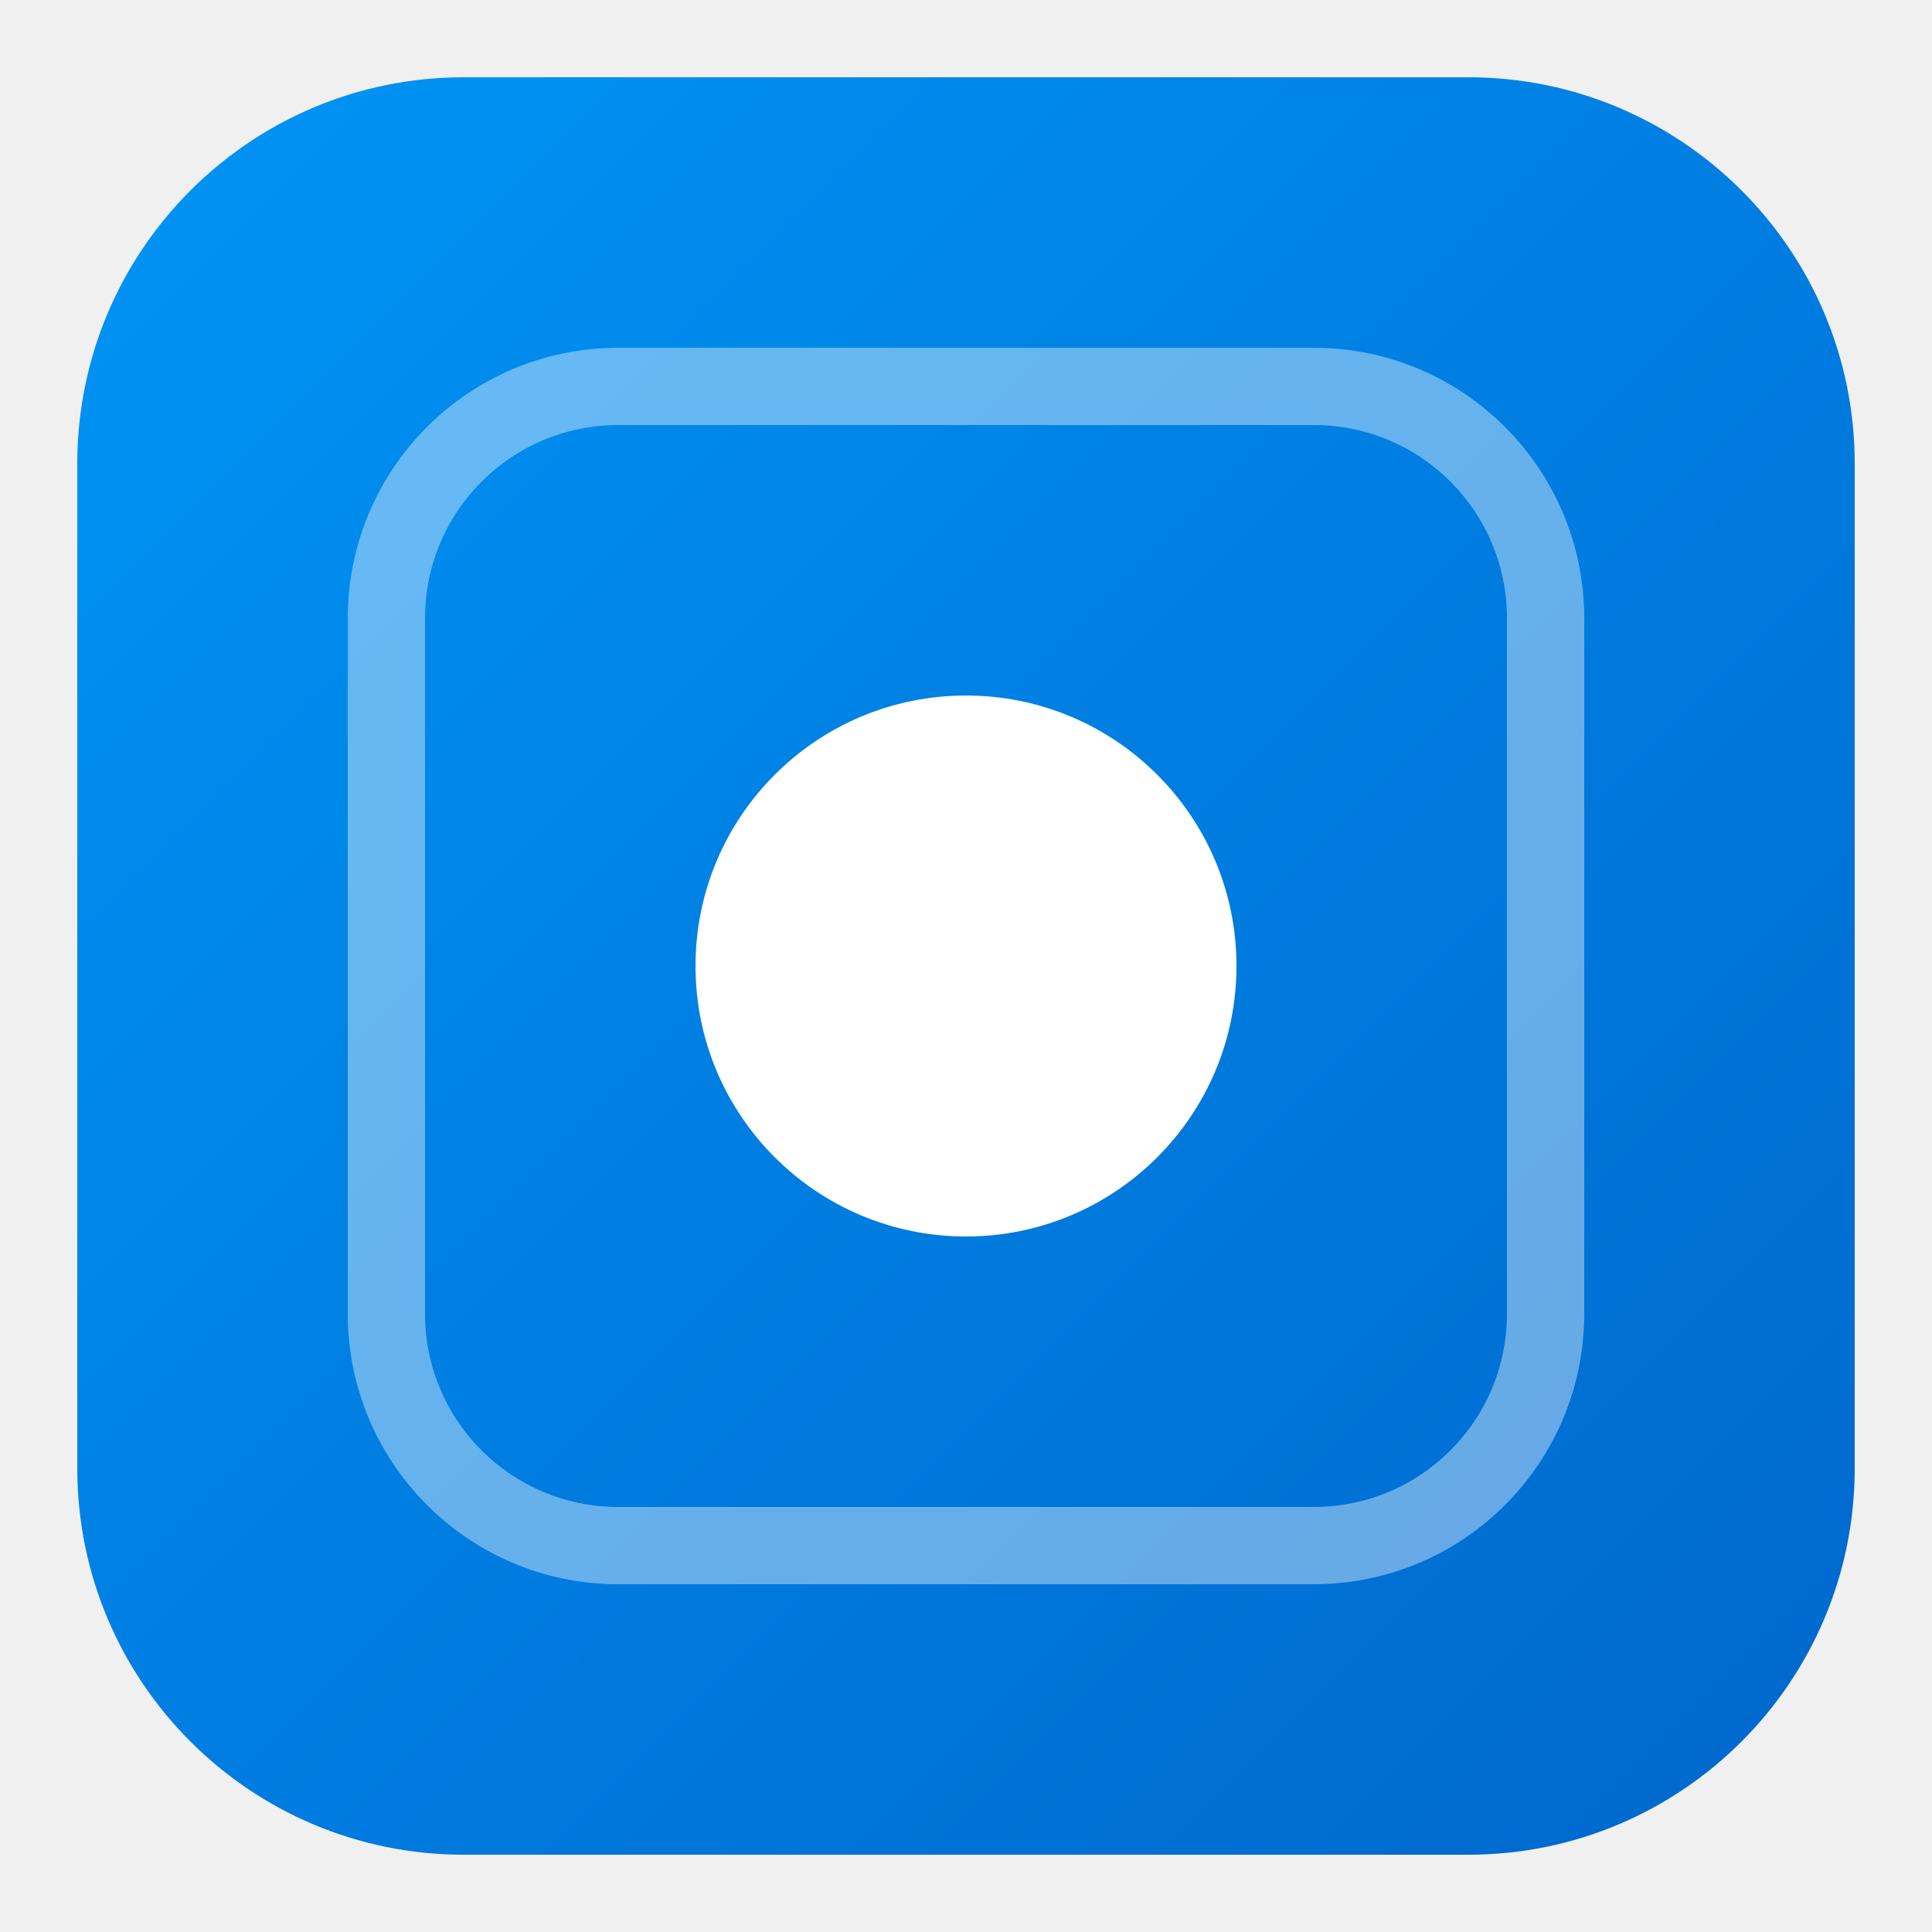
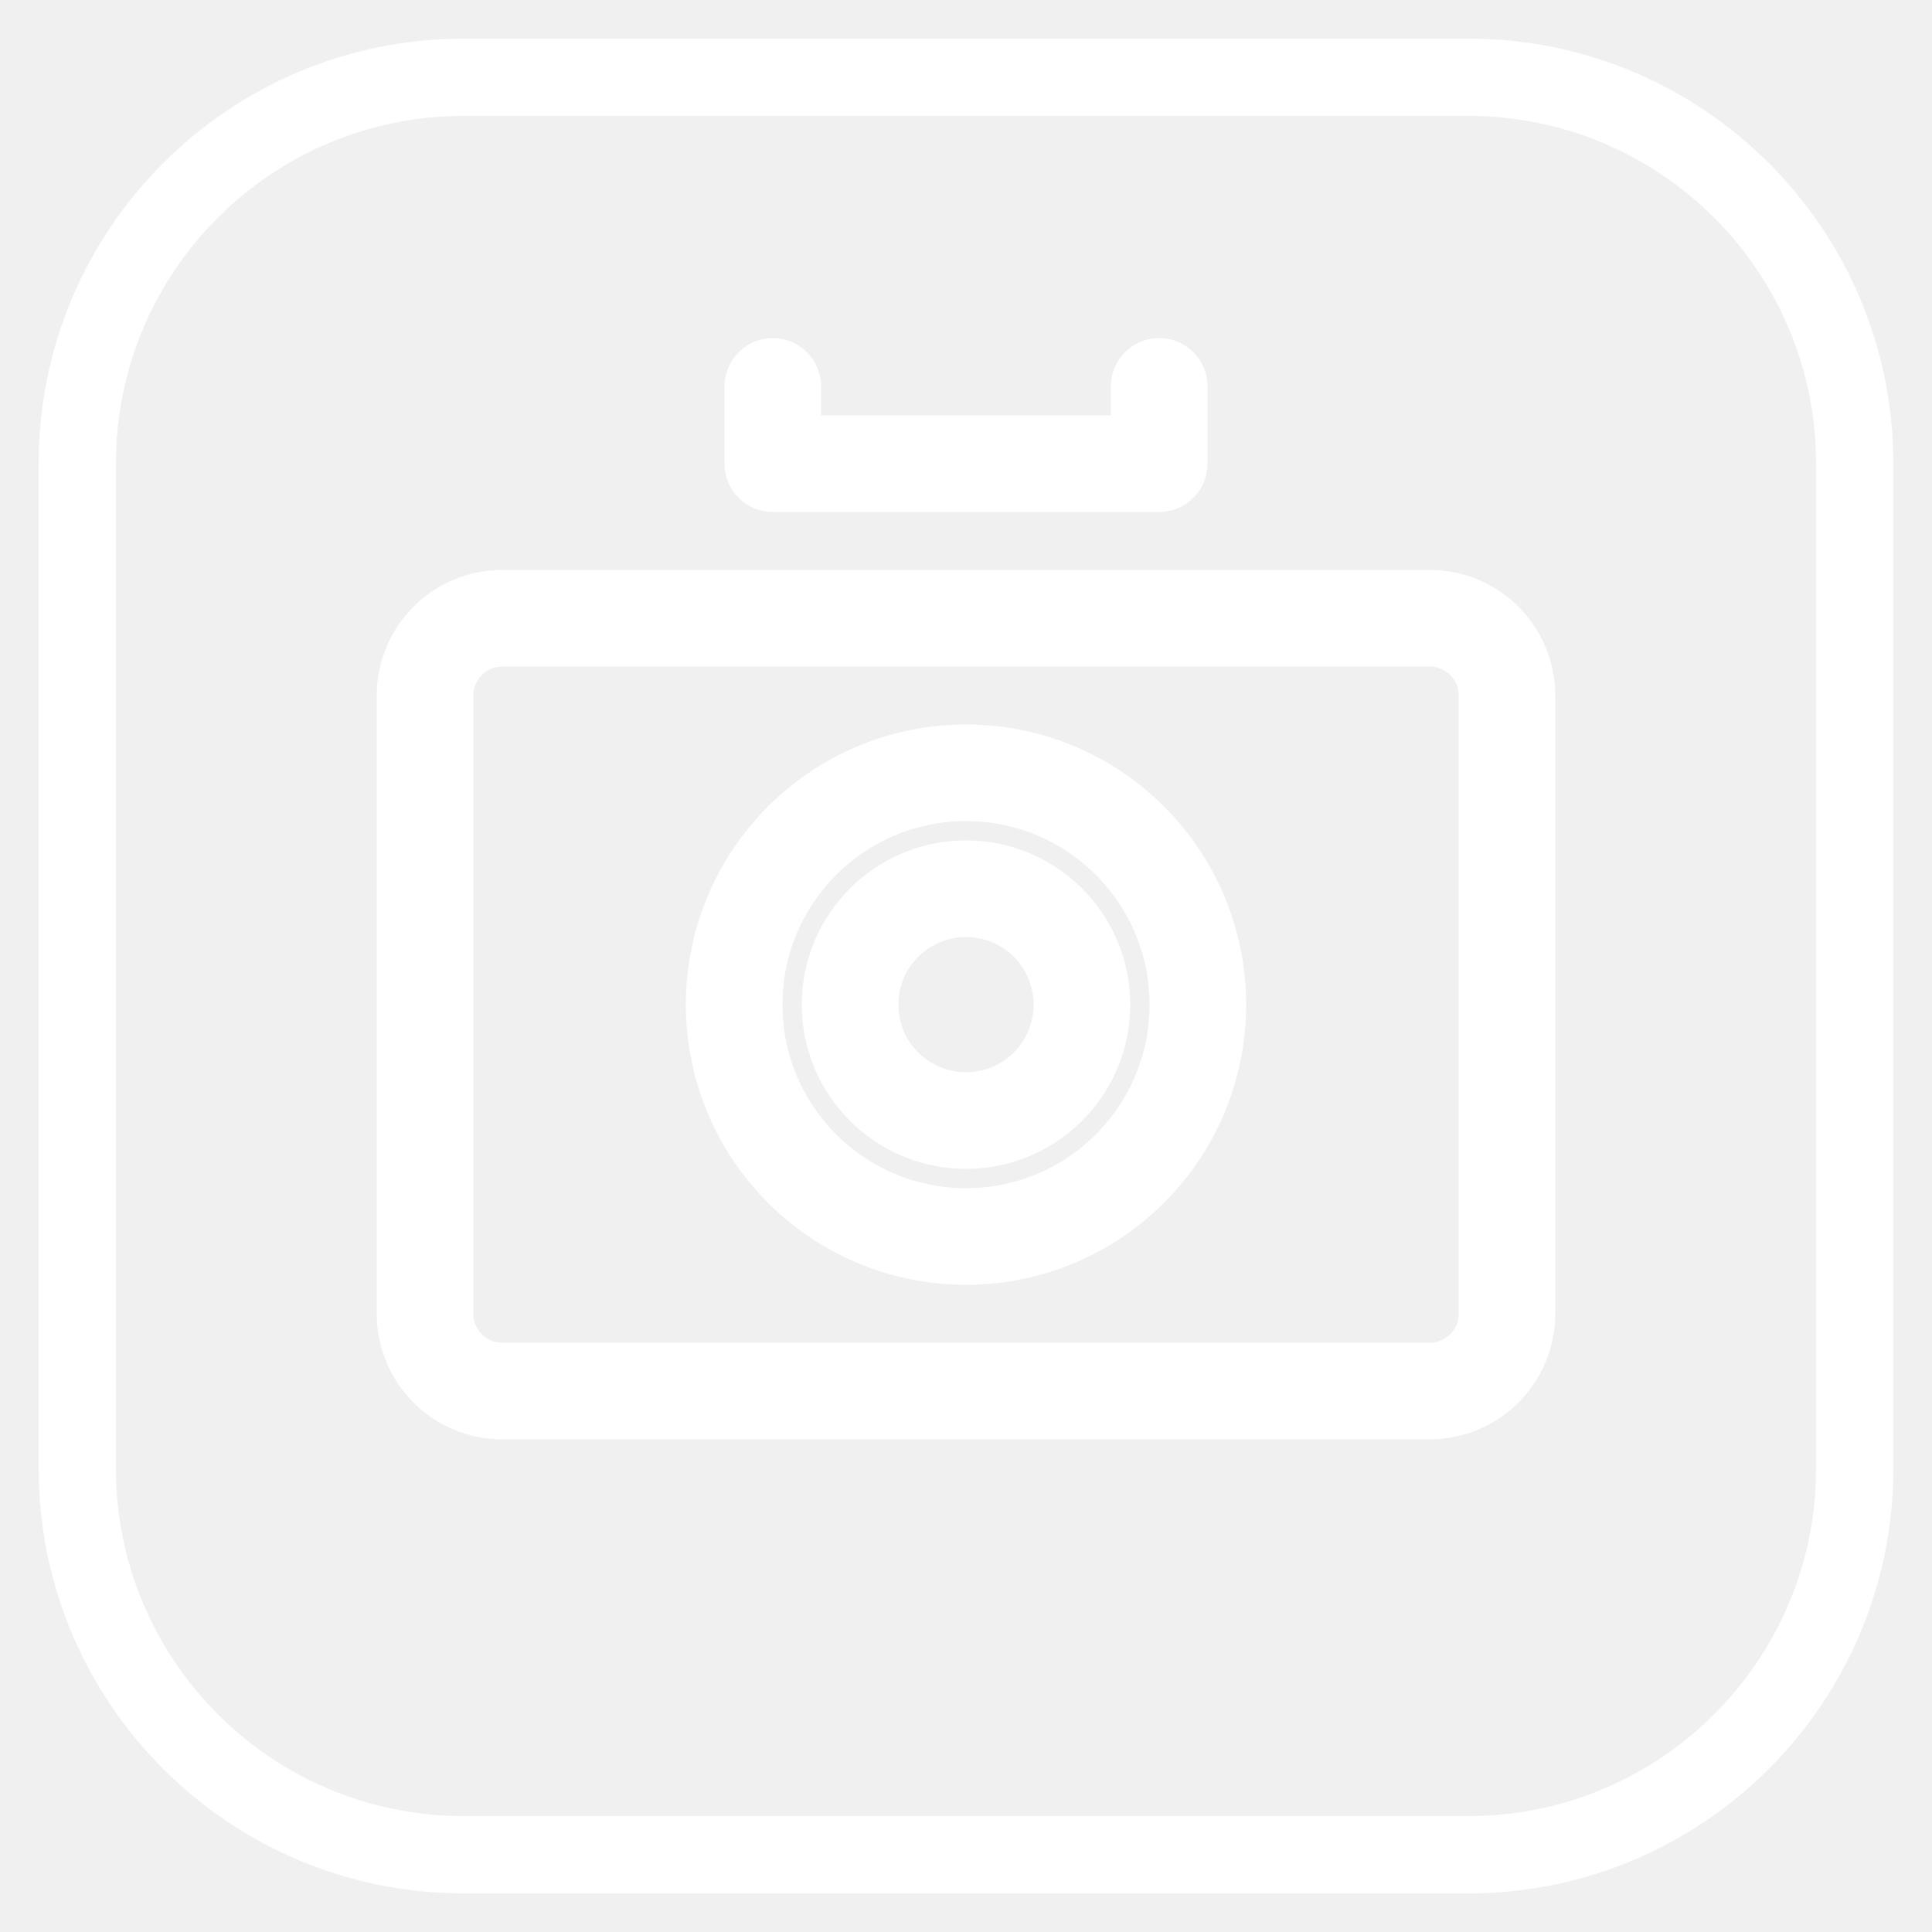
<svg xmlns="http://www.w3.org/2000/svg" width="50" height="50" viewBox="0 0 50 50" fill="none">
-   <defs>
-     <linearGradient id="lgIconGradient" x1="0%" y1="0%" x2="100%" y2="100%">
-       <stop offset="0%" style="stop-color:#0095F6;stop-opacity:1" />
-       <stop offset="100%" style="stop-color:#0066CC;stop-opacity:1" />
-     </linearGradient>
-   </defs>
-   <rect x="2" y="2" width="46" height="46" rx="10" fill="url(#lgIconGradient)" />
-   <rect x="10" y="10" width="30" height="30" rx="6" fill="none" stroke="#FFFFFF" stroke-width="2" opacity="0.4" />
-   <circle cx="25" cy="25" r="7" fill="#FFFFFF" />
+   <rect x="2" y="2" width="46" height="46" rx="10" fill="none" stroke="#FFFFFF" stroke-width="2" />
+   <path d="M 20 10 L 20 12 L 30 12 L 30 10" fill="none" stroke="#FFFFFF" stroke-width="2.5" stroke-linecap="round" stroke-linejoin="round" />
+   <rect x="11" y="16" width="28" height="20" rx="2" fill="none" stroke="#FFFFFF" stroke-width="2.5" stroke-linecap="round" stroke-linejoin="round" />
+   <circle cx="25" cy="26" r="6" fill="none" stroke="#FFFFFF" stroke-width="2.5" stroke-linecap="round" stroke-linejoin="round" />
+   <circle cx="25" cy="26" r="3" fill="none" stroke="#FFFFFF" stroke-width="2.5" stroke-linecap="round" stroke-linejoin="round" />
</svg>
